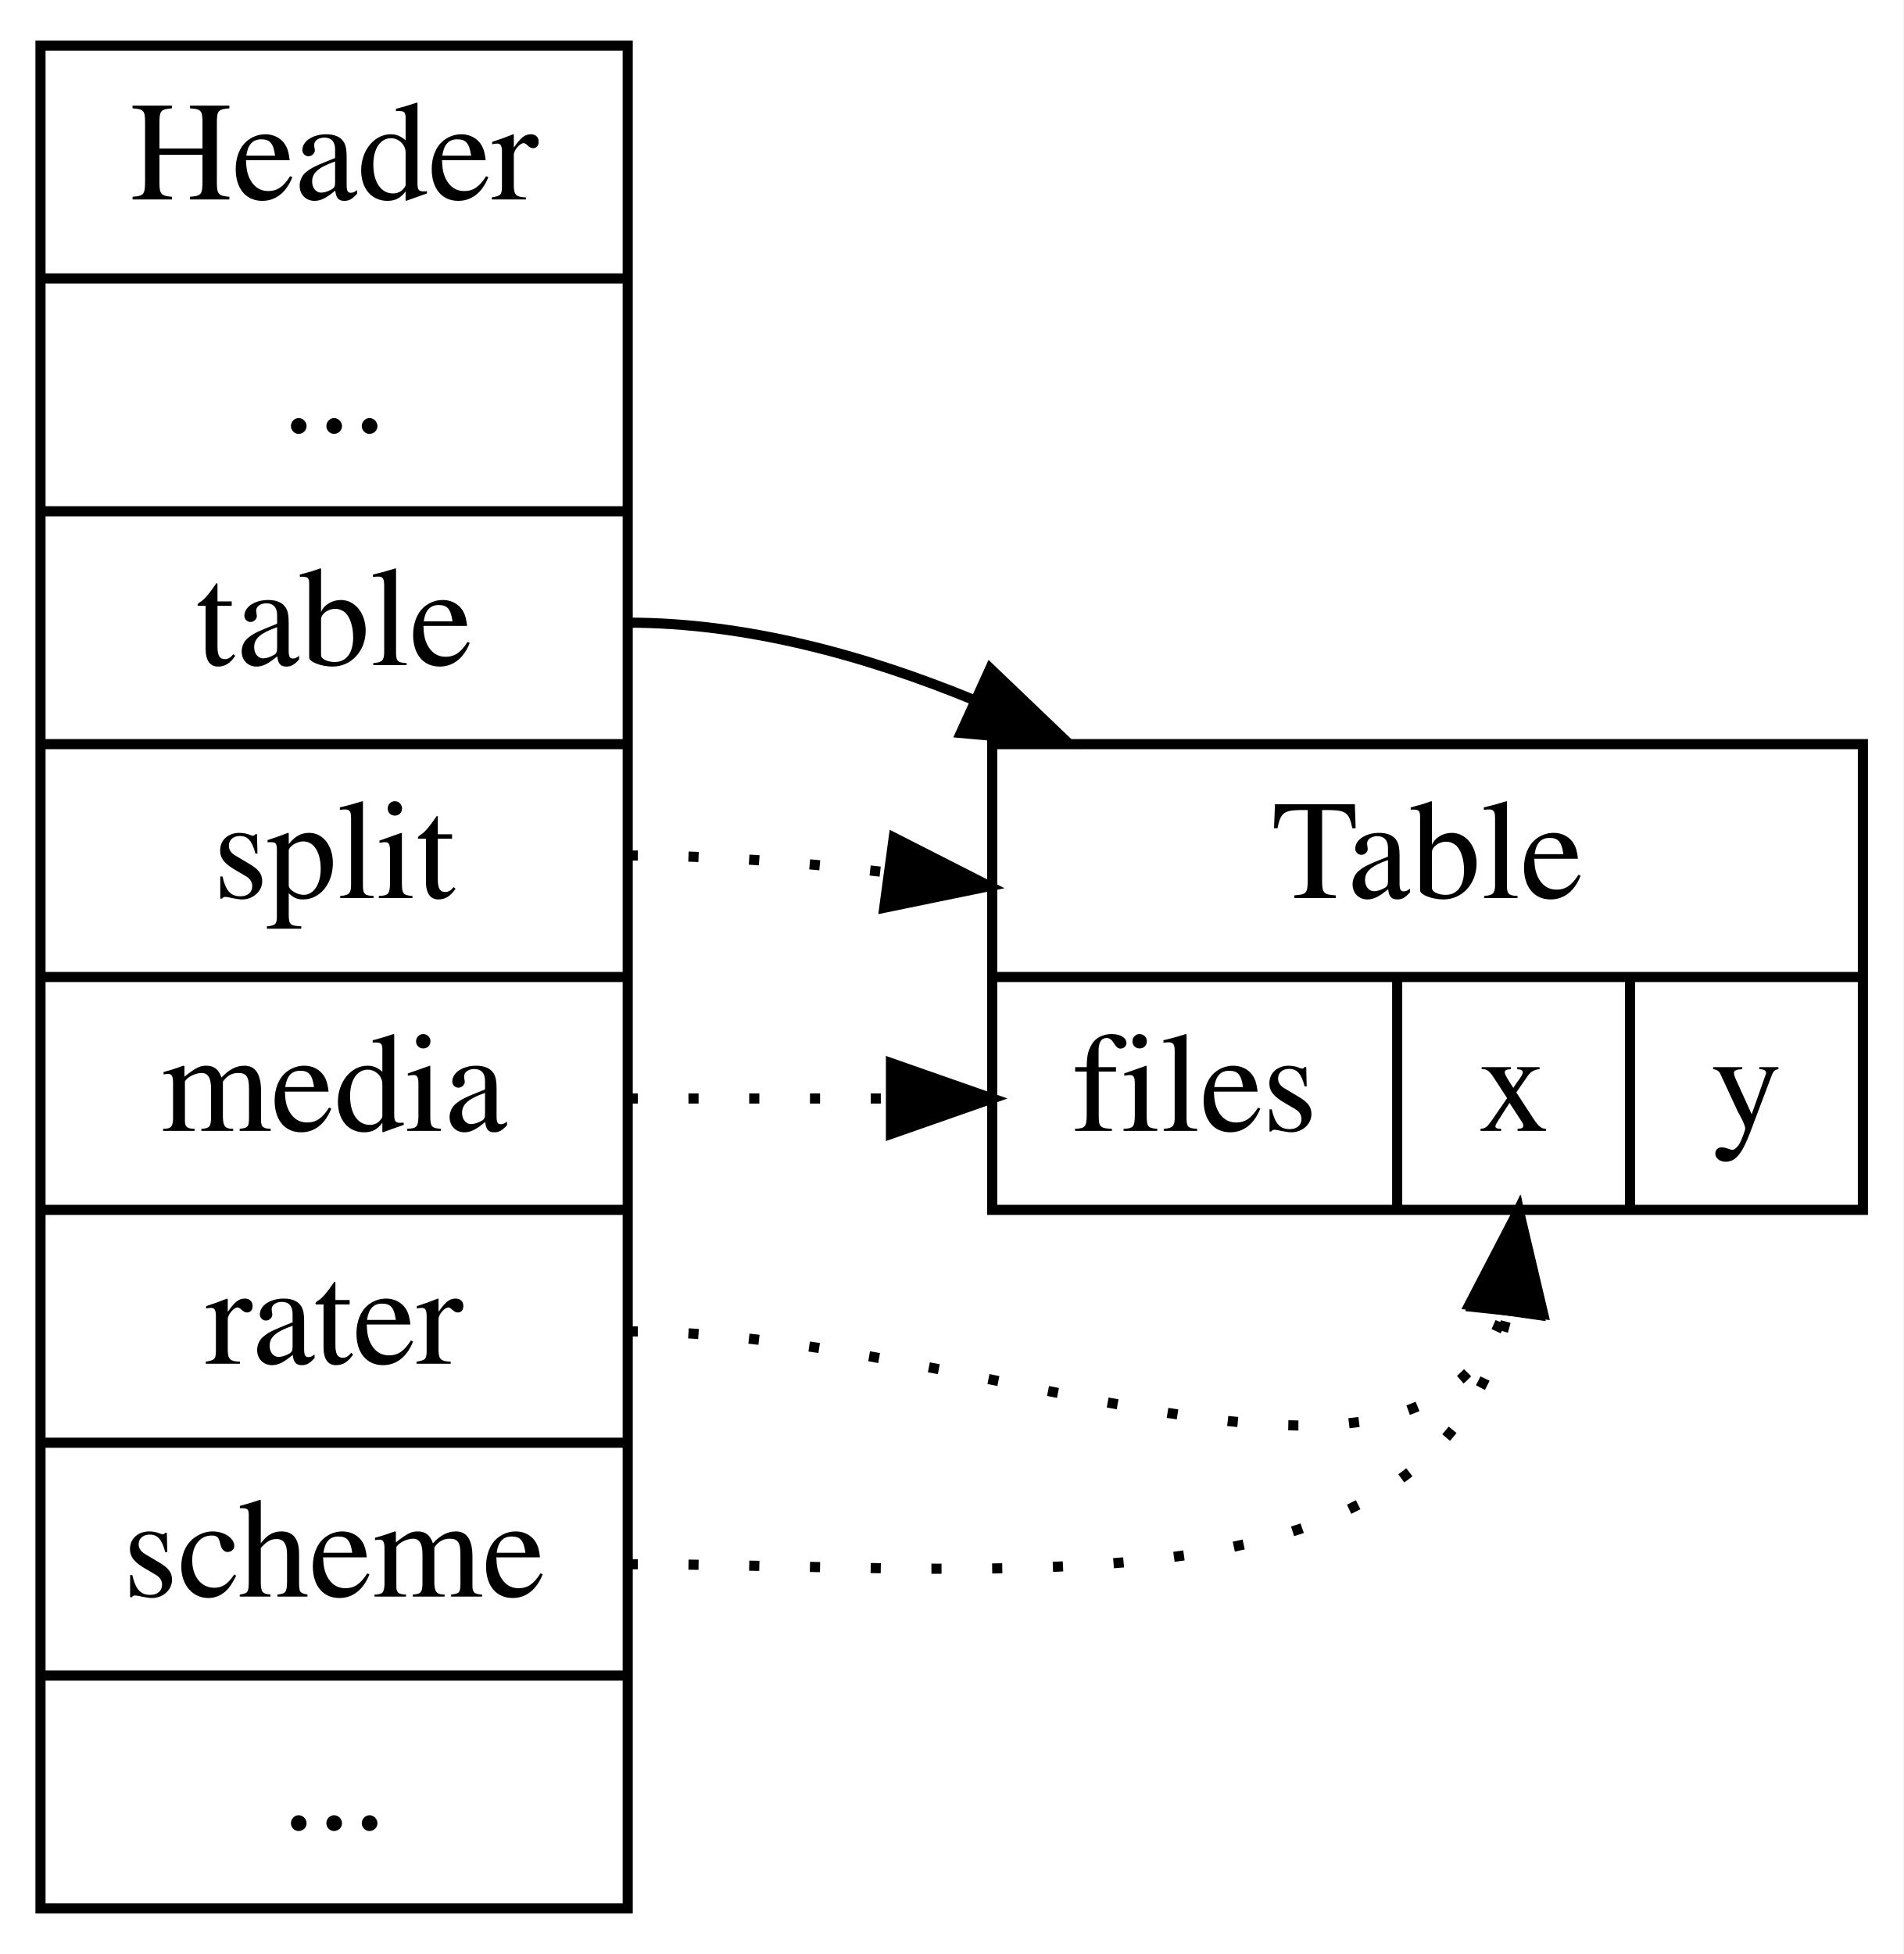
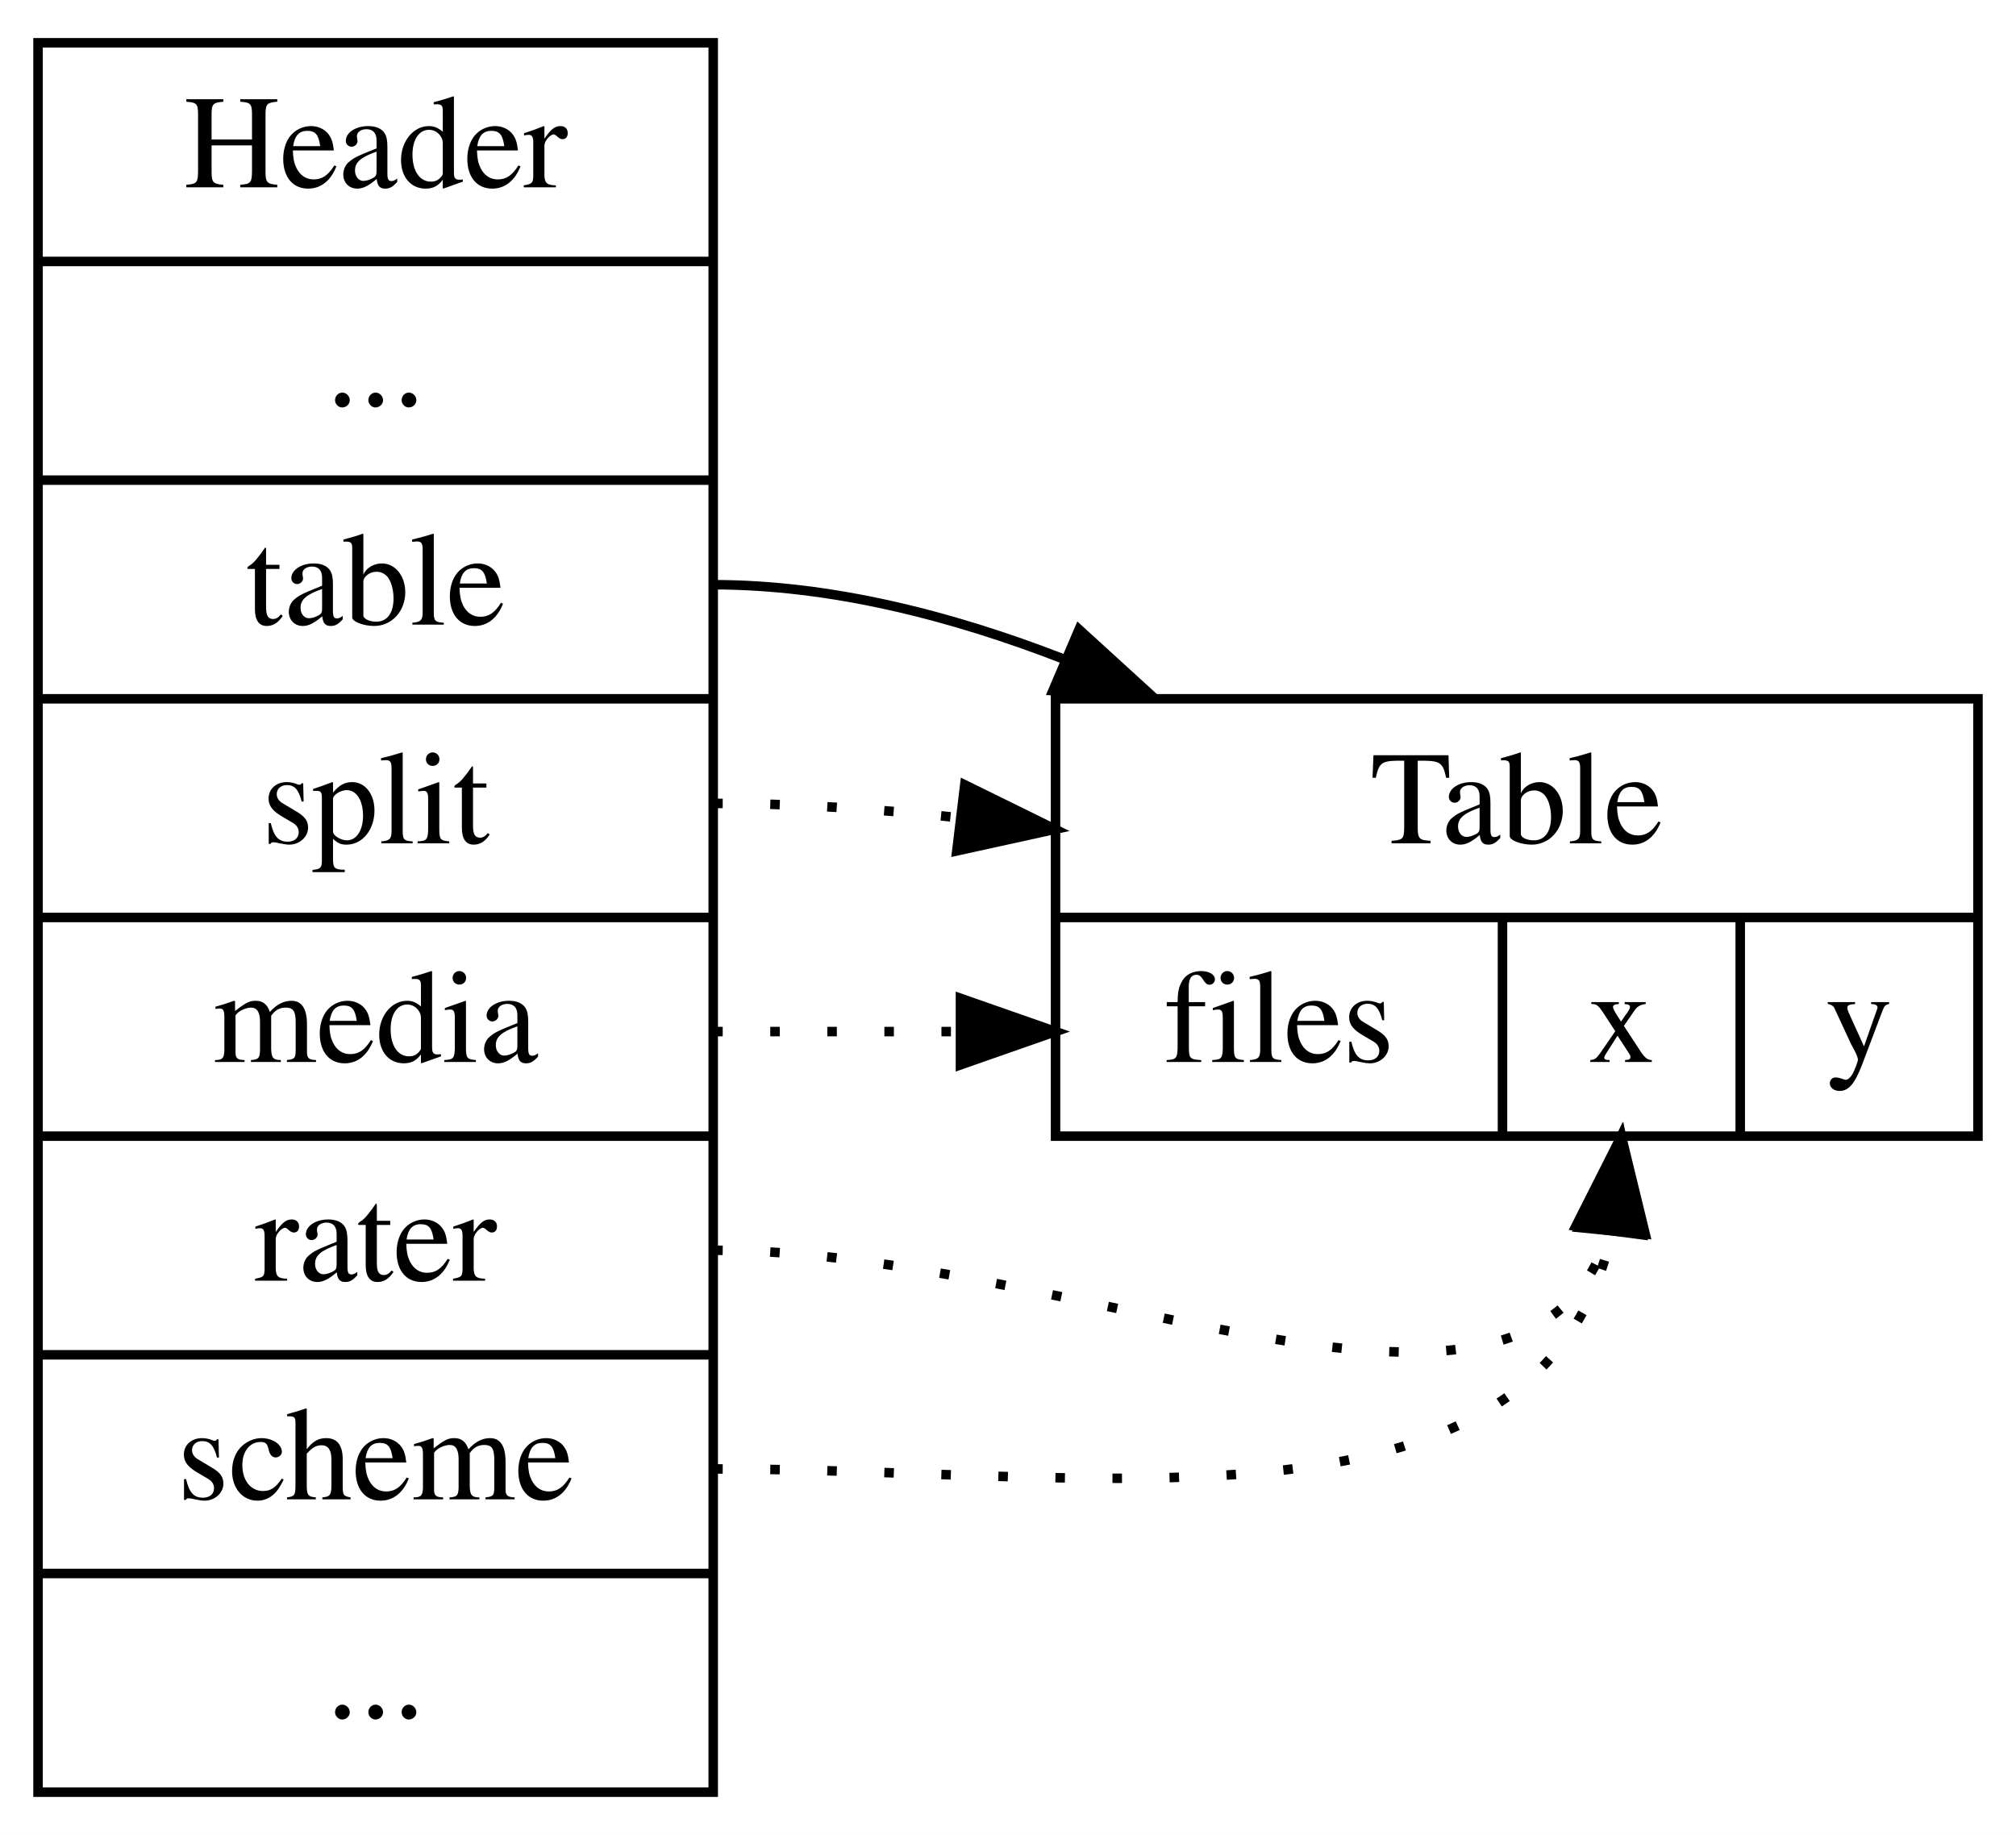
- <svg xmlns="http://www.w3.org/2000/svg" width="188pt" height="193pt" viewBox="0.00 0.00 188.00 193.00">
+ <svg xmlns="http://www.w3.org/2000/svg" width="212pt" height="193pt" viewBox="0.00 0.00 212.00 193.00">
  <g id="graph0" class="graph" transform="scale(1 1) rotate(0) translate(4 189)">
-     <polygon fill="#ffffff" stroke="transparent" points="-4,4 -4,-189 184,-189 184,4 -4,4" />
+     <polygon fill="#ffffff" stroke="transparent" points="-4,4 -4,-189 208,-189 208,4 -4,4" />
    <g id="node1" class="node">
-       <polygon fill="none" stroke="#000000" points="0,-.5 0,-184.5 58,-184.5 58,-.5 0,-.5" />
-       <text text-anchor="middle" x="29" y="-169.3" font-family="Times,serif" font-size="14.00" fill="#000000">Header</text>
-       <polyline fill="none" stroke="#000000" points="0,-161.5 58,-161.5 " />
-       <text text-anchor="middle" x="29" y="-146.3" font-family="Times,serif" font-size="14.00" fill="#000000">...</text>
-       <polyline fill="none" stroke="#000000" points="0,-138.5 58,-138.5 " />
-       <text text-anchor="middle" x="29" y="-123.3" font-family="Times,serif" font-size="14.00" fill="#000000">table</text>
-       <polyline fill="none" stroke="#000000" points="0,-115.5 58,-115.5 " />
-       <text text-anchor="middle" x="29" y="-100.3" font-family="Times,serif" font-size="14.00" fill="#000000">split</text>
-       <polyline fill="none" stroke="#000000" points="0,-92.5 58,-92.5 " />
-       <text text-anchor="middle" x="29" y="-77.3" font-family="Times,serif" font-size="14.00" fill="#000000">media</text>
-       <polyline fill="none" stroke="#000000" points="0,-69.5 58,-69.5 " />
-       <text text-anchor="middle" x="29" y="-54.3" font-family="Times,serif" font-size="14.00" fill="#000000">rater</text>
-       <polyline fill="none" stroke="#000000" points="0,-46.5 58,-46.5 " />
-       <text text-anchor="middle" x="29" y="-31.3" font-family="Times,serif" font-size="14.00" fill="#000000">scheme</text>
-       <polyline fill="none" stroke="#000000" points="0,-23.5 58,-23.5 " />
-       <text text-anchor="middle" x="29" y="-8.3" font-family="Times,serif" font-size="14.00" fill="#000000">...</text>
+       <polygon fill="none" stroke="#000000" points="0,-.5 0,-184.5 71,-184.5 71,-.5 0,-.5" />
+       <text text-anchor="middle" x="35.5" y="-169.3" font-family="Times,serif" font-size="14.00" fill="#000000">Header</text>
+       <polyline fill="none" stroke="#000000" points="0,-161.5 71,-161.5 " />
+       <text text-anchor="middle" x="35.5" y="-146.3" font-family="Times,serif" font-size="14.00" fill="#000000">...</text>
+       <polyline fill="none" stroke="#000000" points="0,-138.5 71,-138.5 " />
+       <text text-anchor="middle" x="35.5" y="-123.3" font-family="Times,serif" font-size="14.00" fill="#000000">table</text>
+       <polyline fill="none" stroke="#000000" points="0,-115.5 71,-115.5 " />
+       <text text-anchor="middle" x="35.5" y="-100.3" font-family="Times,serif" font-size="14.00" fill="#000000">split</text>
+       <polyline fill="none" stroke="#000000" points="0,-92.5 71,-92.5 " />
+       <text text-anchor="middle" x="35.5" y="-77.3" font-family="Times,serif" font-size="14.00" fill="#000000">media</text>
+       <polyline fill="none" stroke="#000000" points="0,-69.5 71,-69.5 " />
+       <text text-anchor="middle" x="35.5" y="-54.3" font-family="Times,serif" font-size="14.00" fill="#000000">rater</text>
+       <polyline fill="none" stroke="#000000" points="0,-46.5 71,-46.5 " />
+       <text text-anchor="middle" x="35.5" y="-31.3" font-family="Times,serif" font-size="14.00" fill="#000000">scheme</text>
+       <polyline fill="none" stroke="#000000" points="0,-23.5 71,-23.5 " />
+       <text text-anchor="middle" x="35.5" y="-8.3" font-family="Times,serif" font-size="14.00" fill="#000000">...</text>
    </g>
    <g id="node2" class="node">
-       <polygon fill="none" stroke="#000000" points="94,-69.5 94,-115.5 180,-115.5 180,-69.5 94,-69.5" />
-       <text text-anchor="middle" x="137" y="-100.3" font-family="Times,serif" font-size="14.00" fill="#000000">Table</text>
-       <polyline fill="none" stroke="#000000" points="94,-92.5 180,-92.5 " />
-       <text text-anchor="middle" x="114" y="-77.3" font-family="Times,serif" font-size="14.00" fill="#000000">files</text>
-       <polyline fill="none" stroke="#000000" points="134,-69.5 134,-92.5 " />
-       <text text-anchor="middle" x="145.5" y="-77.3" font-family="Times,serif" font-size="14.00" fill="#000000">x</text>
-       <polyline fill="none" stroke="#000000" points="157,-69.5 157,-92.5 " />
-       <text text-anchor="middle" x="168.5" y="-77.3" font-family="Times,serif" font-size="14.00" fill="#000000">y</text>
+       <polygon fill="none" stroke="#000000" points="107,-69.5 107,-115.5 204,-115.5 204,-69.5 107,-69.5" />
+       <text text-anchor="middle" x="155.5" y="-100.3" font-family="Times,serif" font-size="14.00" fill="#000000">Table</text>
+       <polyline fill="none" stroke="#000000" points="107,-92.5 204,-92.5 " />
+       <text text-anchor="middle" x="130.5" y="-77.3" font-family="Times,serif" font-size="14.00" fill="#000000">files</text>
+       <polyline fill="none" stroke="#000000" points="154,-69.5 154,-92.5 " />
+       <text text-anchor="middle" x="166.5" y="-77.3" font-family="Times,serif" font-size="14.00" fill="#000000">x</text>
+       <polyline fill="none" stroke="#000000" points="179,-69.5 179,-92.5 " />
+       <text text-anchor="middle" x="191.5" y="-77.3" font-family="Times,serif" font-size="14.00" fill="#000000">y</text>
    </g>
    <g id="edge1" class="edge">
-       <path fill="none" stroke="#000000" stroke-dasharray="1,5" d="M58,-104.5C66.376,-104.5 75.195,-103.833 83.782,-102.812" />
-       <polygon fill="#000000" stroke="#000000" points="84.274,-106.278 93.716,-101.472 83.338,-99.341 84.274,-106.278" />
+       <path fill="none" stroke="#000000" stroke-dasharray="1,5" d="M71,-104.5C79.413,-104.5 88.252,-103.91 96.912,-102.991" />
+       <polygon fill="#000000" stroke="#000000" points="97.454,-106.451 106.962,-101.777 96.614,-99.501 97.454,-106.451" />
    </g>
    <g id="edge2" class="edge">
-       <path fill="none" stroke="#000000" stroke-dasharray="1,5" d="M58,-80.5C70,-80.5 75.25,-80.5 83.875,-80.5" />
-       <polygon fill="#000000" stroke="#000000" points="84,-84 94,-80.5 84,-77 84,-84" />
+       <path fill="none" stroke="#000000" stroke-dasharray="1,5" d="M71,-80.5C83,-80.5 88.25,-80.5 96.875,-80.5" />
+       <polygon fill="#000000" stroke="#000000" points="97,-84 107,-80.5 97,-77 97,-84" />
    </g>
    <g id="edge3" class="edge">
-       <path fill="none" stroke="#000000" stroke-dasharray="1,5" d="M58,-57.5C93.464,-57.5 136.236,-35.324 144.559,-59.446" />
-       <polygon fill="#000000" stroke="#000000" points="141.116,-60.098 146,-69.5 148.045,-59.105 141.116,-60.098" />
+       <path fill="none" stroke="#000000" stroke-dasharray="1,5" d="M71,-57.5C109.768,-57.5 156.702,-32.222 165.161,-59.322" />
+       <polygon fill="#000000" stroke="#000000" points="161.726,-60.042 166.5,-69.5 168.666,-59.129 161.726,-60.042" />
    </g>
    <g id="edge4" class="edge">
-       <path fill="none" stroke="#000000" stroke-dasharray="1,5" d="M58,-34.5C96.309,-34.5 137.781,-28.626 144.924,-59.305" />
-       <polygon fill="#000000" stroke="#000000" points="141.47,-59.922 146,-69.5 148.431,-59.188 141.47,-59.922" />
+       <path fill="none" stroke="#000000" stroke-dasharray="1,5" d="M71,-34.5C112.497,-34.5 158.283,-25.901 165.515,-59.458" />
+       <polygon fill="#000000" stroke="#000000" points="162.041,-59.889 166.5,-69.5 169.007,-59.206 162.041,-59.889" />
    </g>
    <g id="edge5" class="edge">
-       <path fill="none" stroke="#000000" d="M58,-127.5C69.602,-127.5 81.405,-124.305 92.228,-119.846" />
-       <polygon fill="#000000" stroke="#000000" points="93.802,-122.975 101.457,-115.651 90.905,-116.603 93.802,-122.975" />
+       <path fill="none" stroke="#000000" d="M71,-127.5C83.405,-127.5 96.109,-124.24 107.773,-119.711" />
+       <polygon fill="#000000" stroke="#000000" points="109.471,-122.792 117.297,-115.651 106.725,-116.352 109.471,-122.792" />
    </g>
  </g>
</svg>
